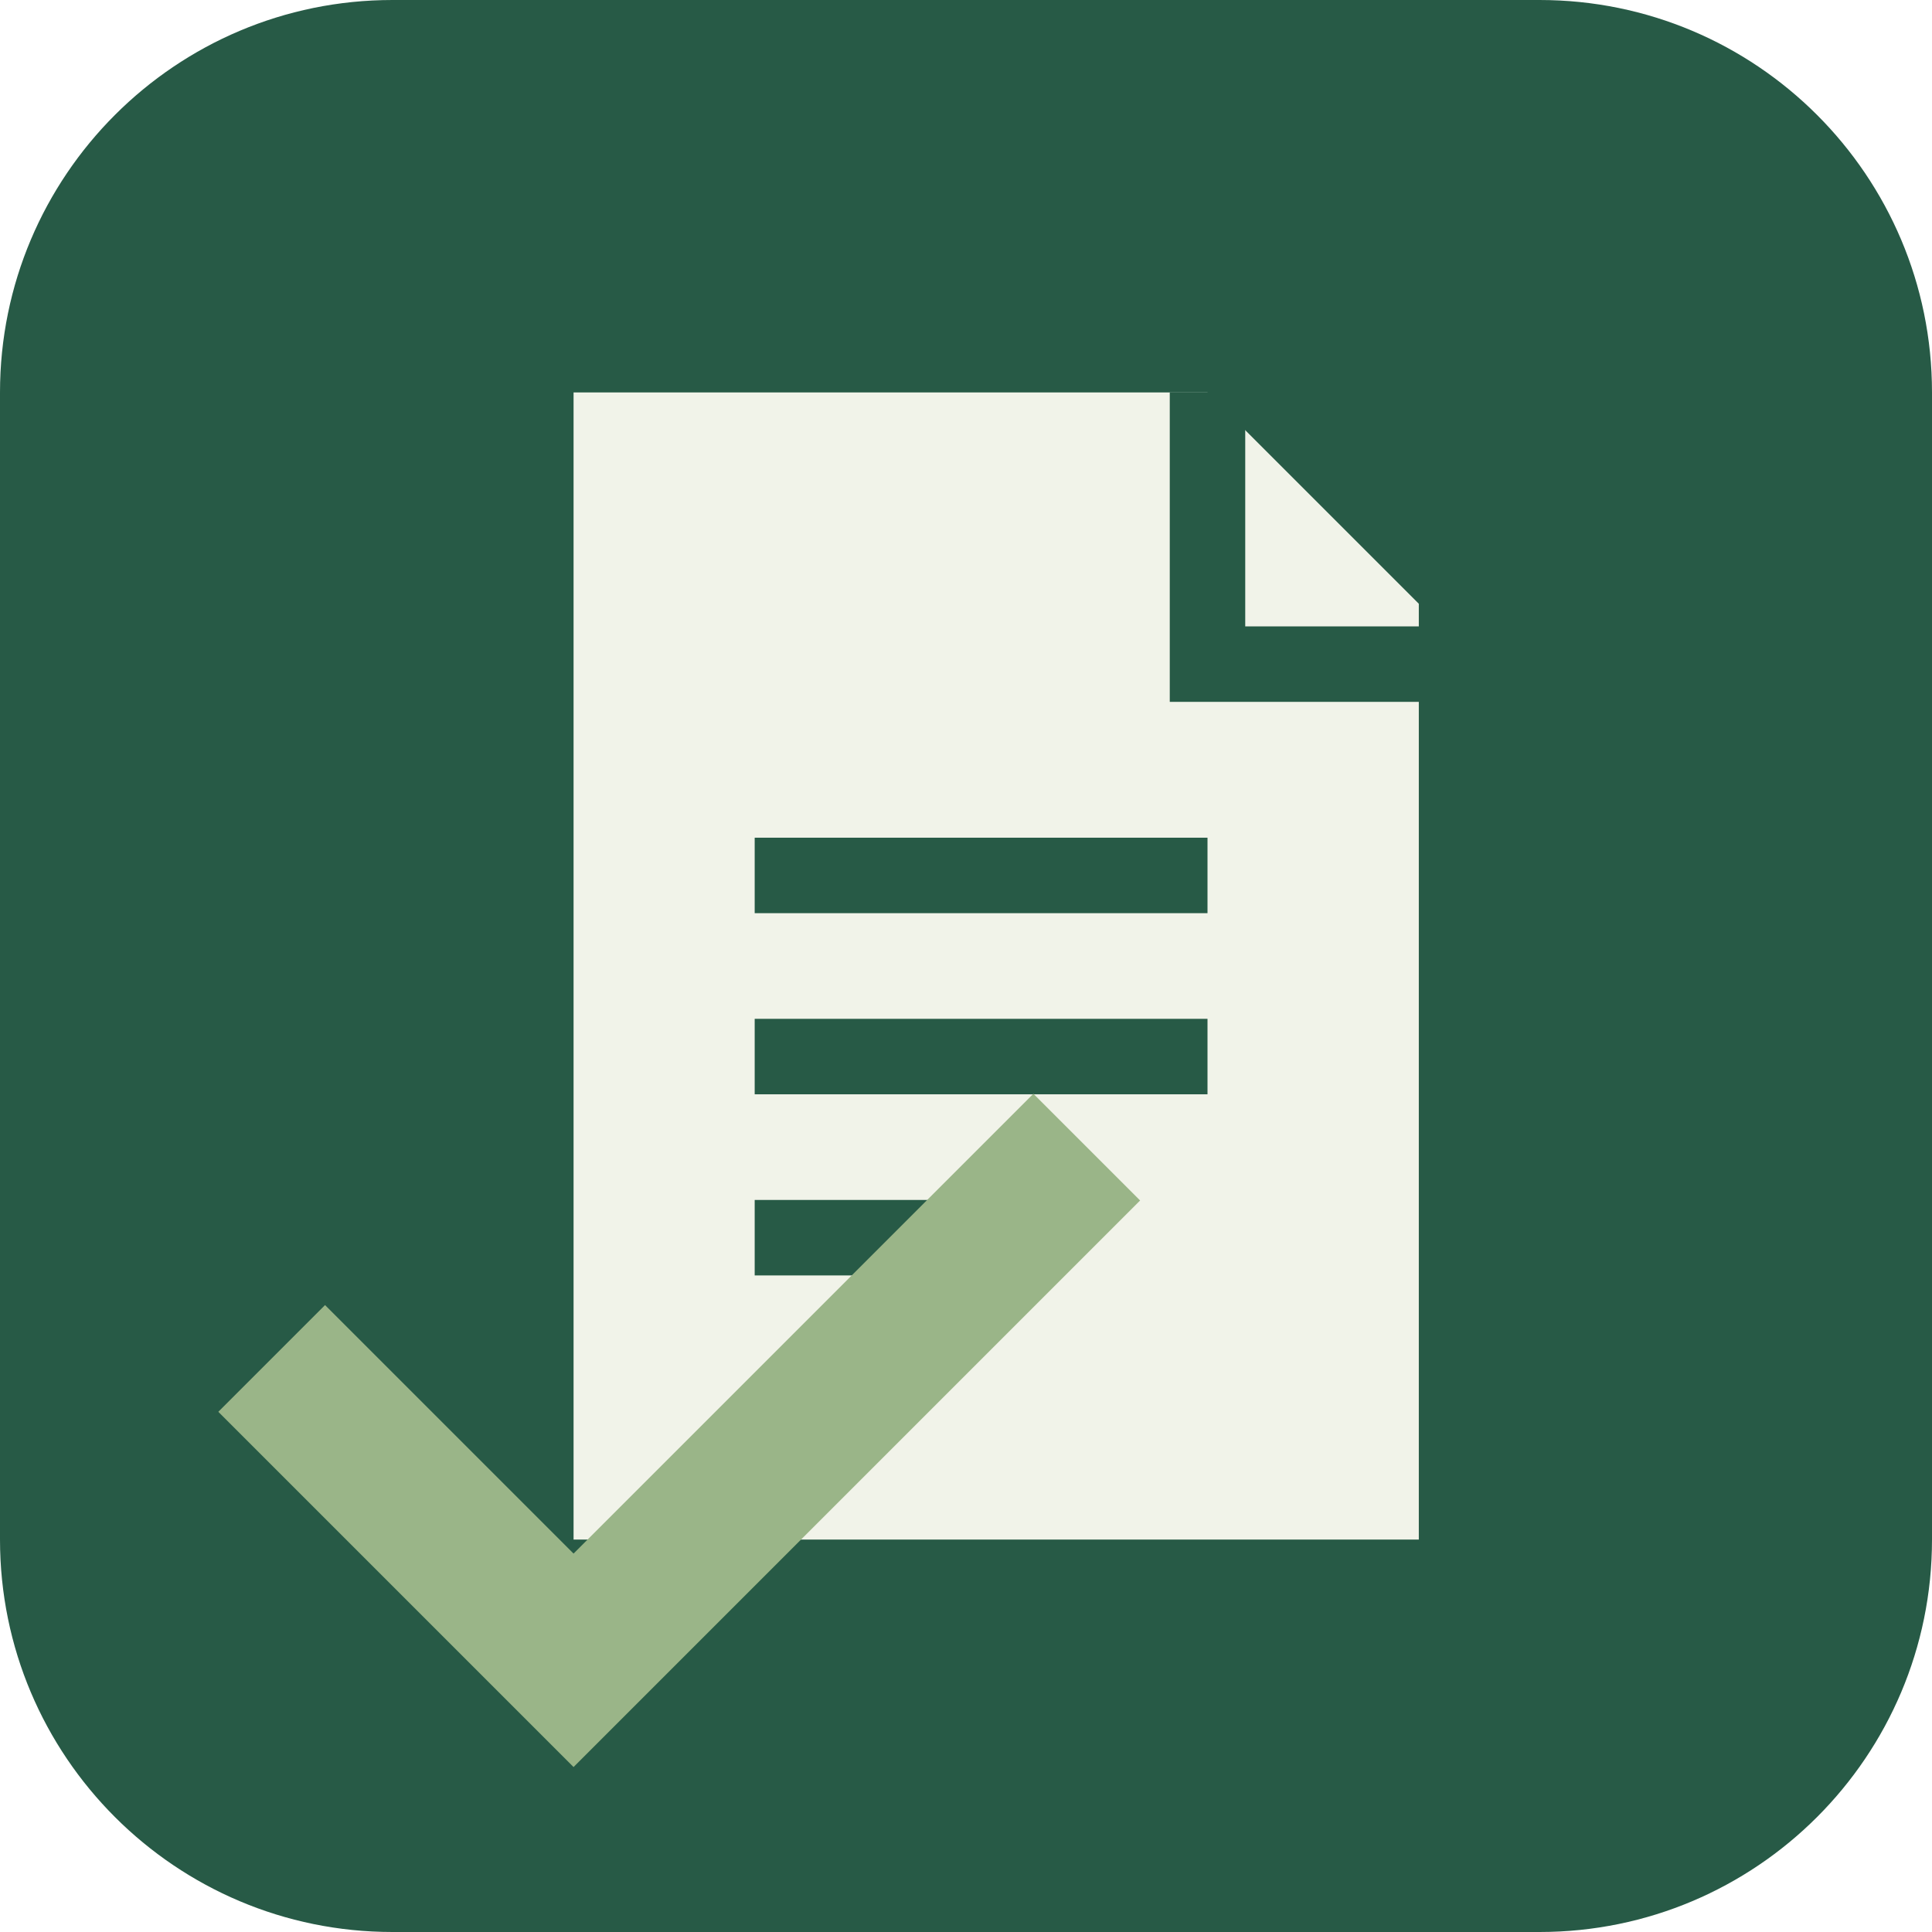
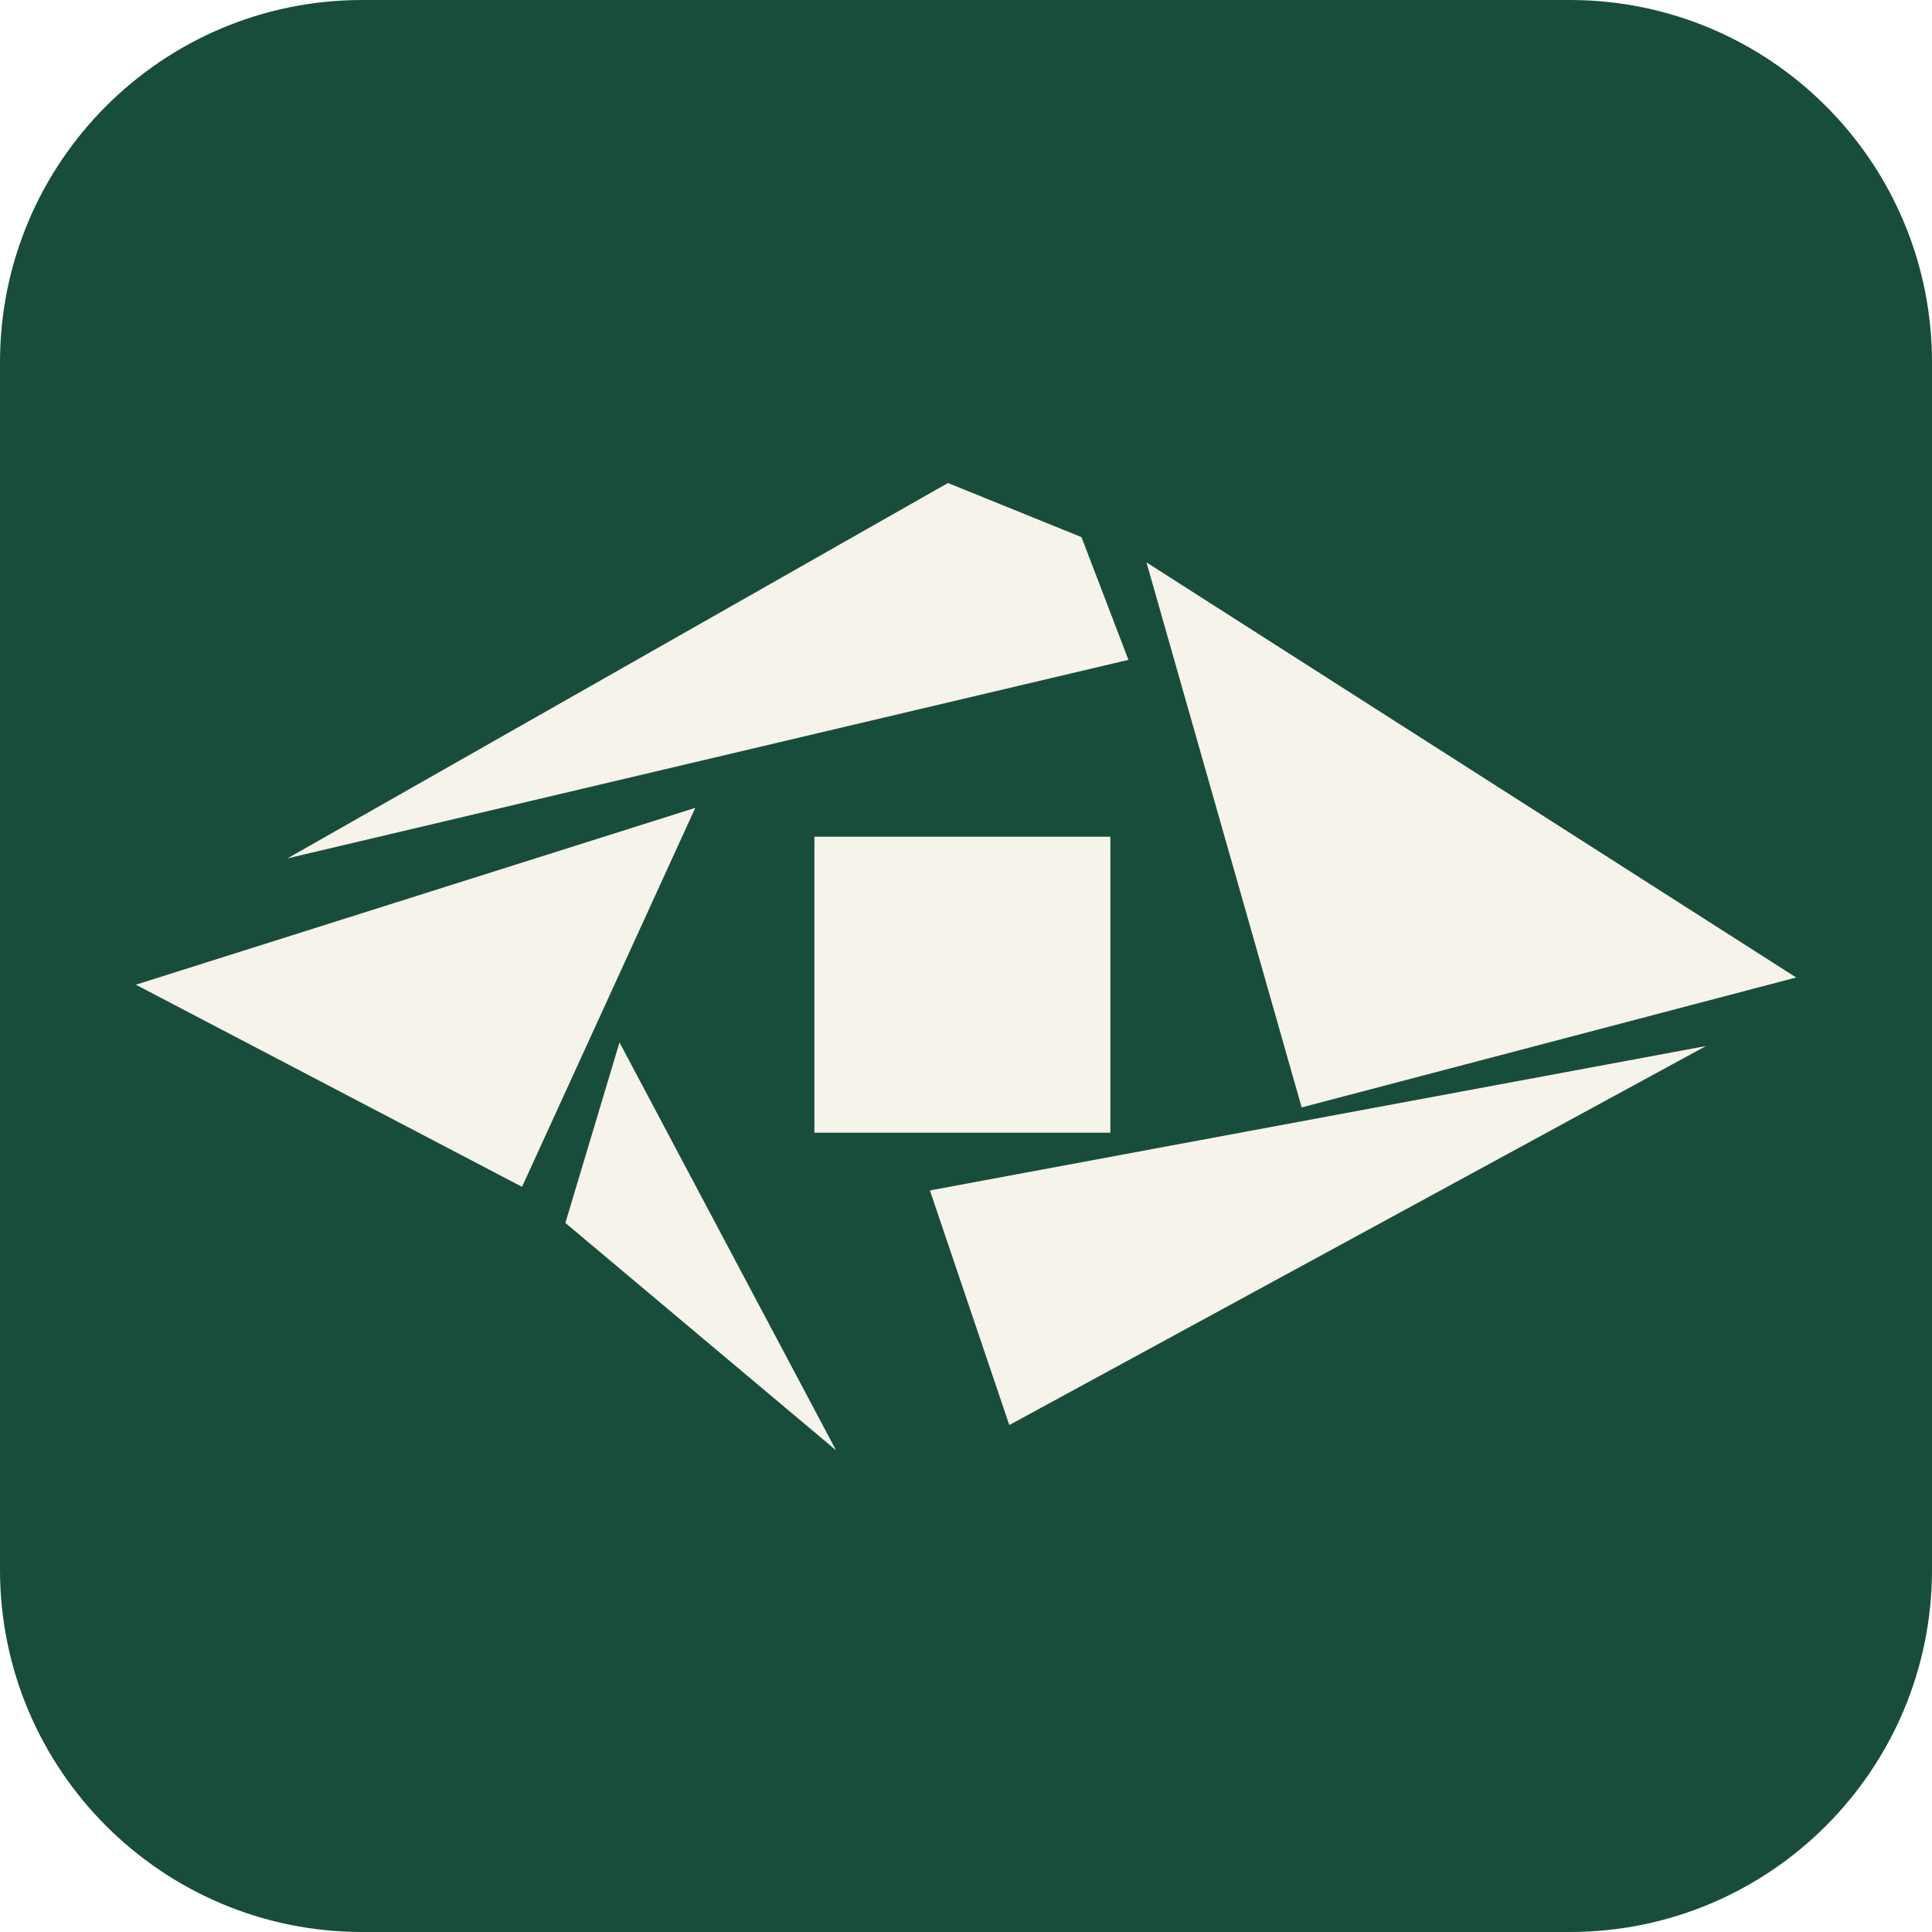
- <svg xmlns="http://www.w3.org/2000/svg" width="64" height="64" viewBox="0 0 64 64">
-   <rect width="64" height="64" rx="13" fill="#275a46" />
-   <path d="M19 13h21l7 7v31H19z" fill="#f1f3e9" />
-   <path d="M40 13v9h8M25 29h15M25 35h15M25 41h10" fill="none" stroke="#275a46" stroke-width="2.5" />
-   <path d="m9 45 10 10 17-17" fill="none" stroke="#9ab588" stroke-width="5" />
+ <svg xmlns="http://www.w3.org/2000/svg" width="512" height="512" viewBox="0 0 512 512" role="img" aria-label="SourceWatch">
+   <rect width="512" height="512" rx="96" fill="#194d3b" />
+   <g transform="translate(36 128) scale(.9565217)" fill="#f6f3eb">
+     <path d="M42 104 225 0 262 15 275 49Z M280 22 460 137 323 173Z M435 156 242 261 220 196Z M194 268 119 205 134 155Z M0 139 155 90 107 195Z" />
+     <rect x="188" y="98" width="82" height="82" />
+   </g>
</svg>
